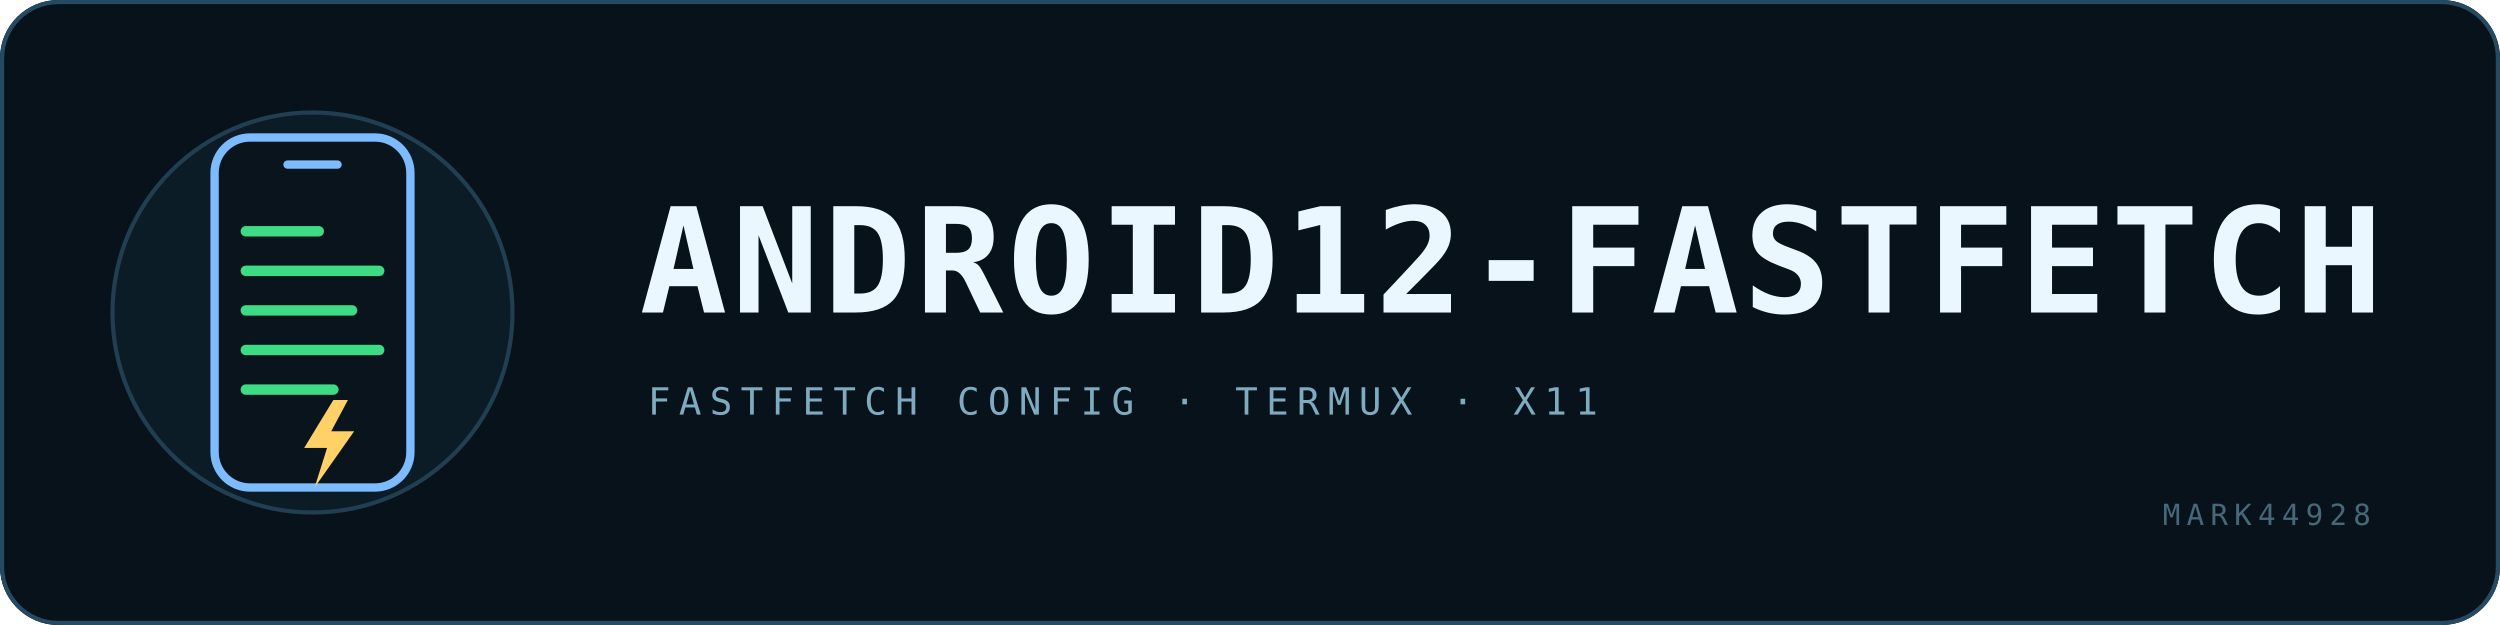
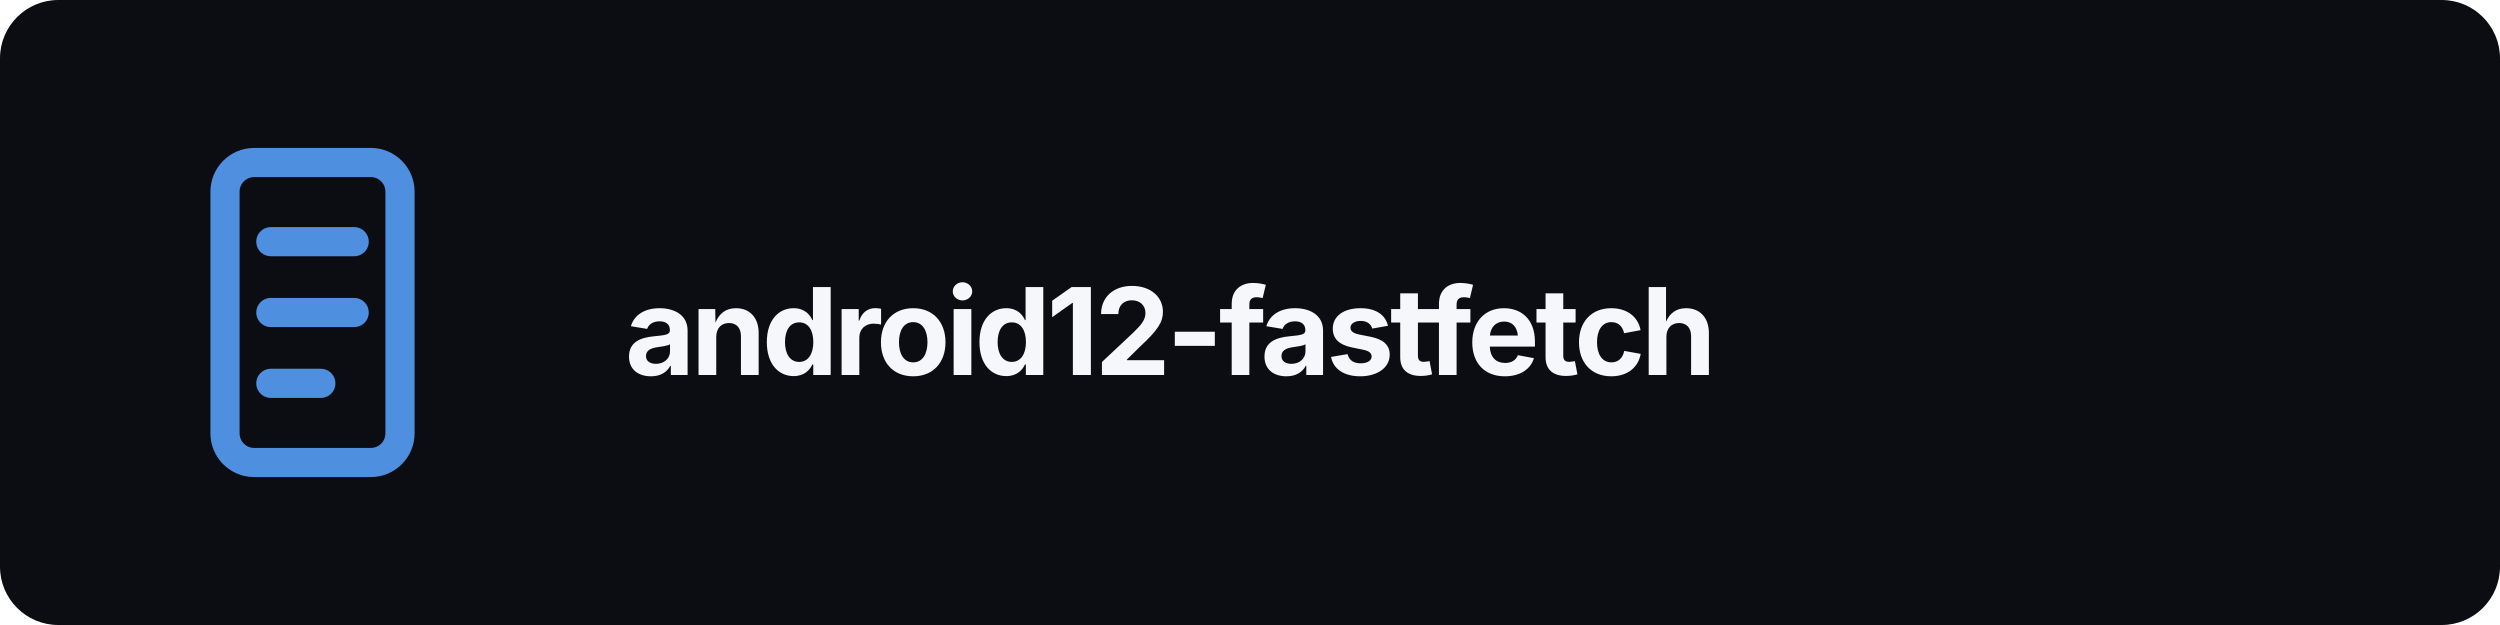
<svg xmlns="http://www.w3.org/2000/svg" viewBox="0 0 1200 300" role="img" aria-labelledby="t d">
-   <rect width="1200" height="300" rx="28" fill="#07121A" />
-   <rect x="1" y="1" width="1198" height="298" rx="27" fill="none" stroke="#254A62" stroke-width="2" />
-   <circle cx="150" cy="150" r="96" fill="#0C1C27" stroke="#213F51" stroke-width="2" />
-   <rect x="103" y="66" width="94" height="168" rx="17" fill="#0A141D" stroke="#7DBBFF" stroke-width="4" />
-   <path d="M138 79h24" stroke="#7DBBFF" stroke-width="4" stroke-linecap="round" />
-   <path d="M118 111h35M118 130h64M118 149h51M118 168h64M118 187h42" stroke="#3DDC84" stroke-width="5" stroke-linecap="round" />
-   <path d="M160 192l-14 23h11l-6 19 19-27h-11l8-15z" fill="#FFD166" />
-   <text x="307" y="150" font-family="ui-monospace,SFMono-Regular,Menlo,Consolas,monospace" font-size="70" font-weight="800" letter-spacing="2" fill="#EAF7FF">ANDROID12-FASTFETCH</text>
-   <text x="311" y="199" font-family="ui-monospace,SFMono-Regular,Menlo,Consolas,monospace" font-size="18" letter-spacing="4" fill="#7EABBF">FASTFETCH CONFIG · TERMUX · X11</text>
-   <text x="1138" y="252" text-anchor="end" font-family="ui-monospace,monospace" font-size="14" letter-spacing="3" fill="#476879">MARK44928</text>
+   <rect width="1200" height="300" rx="28" fill="#0B0D12" />
+   <g fill="none" stroke="#4F8FE0" stroke-width="14" stroke-linecap="round" stroke-linejoin="round">
+     <rect x="108" y="78" width="84" height="144" rx="14" />
+     <path d="M130 116 H170 M130 150 H170 M130 184 H154" />
+   </g>
+   <text x="300" y="180" font-family="ui-sans-serif,system-ui,-apple-system,Segoe UI,sans-serif" font-size="58" font-weight="650" letter-spacing="-2" fill="#F5F7FA">android12-fastfetch</text>
</svg>
